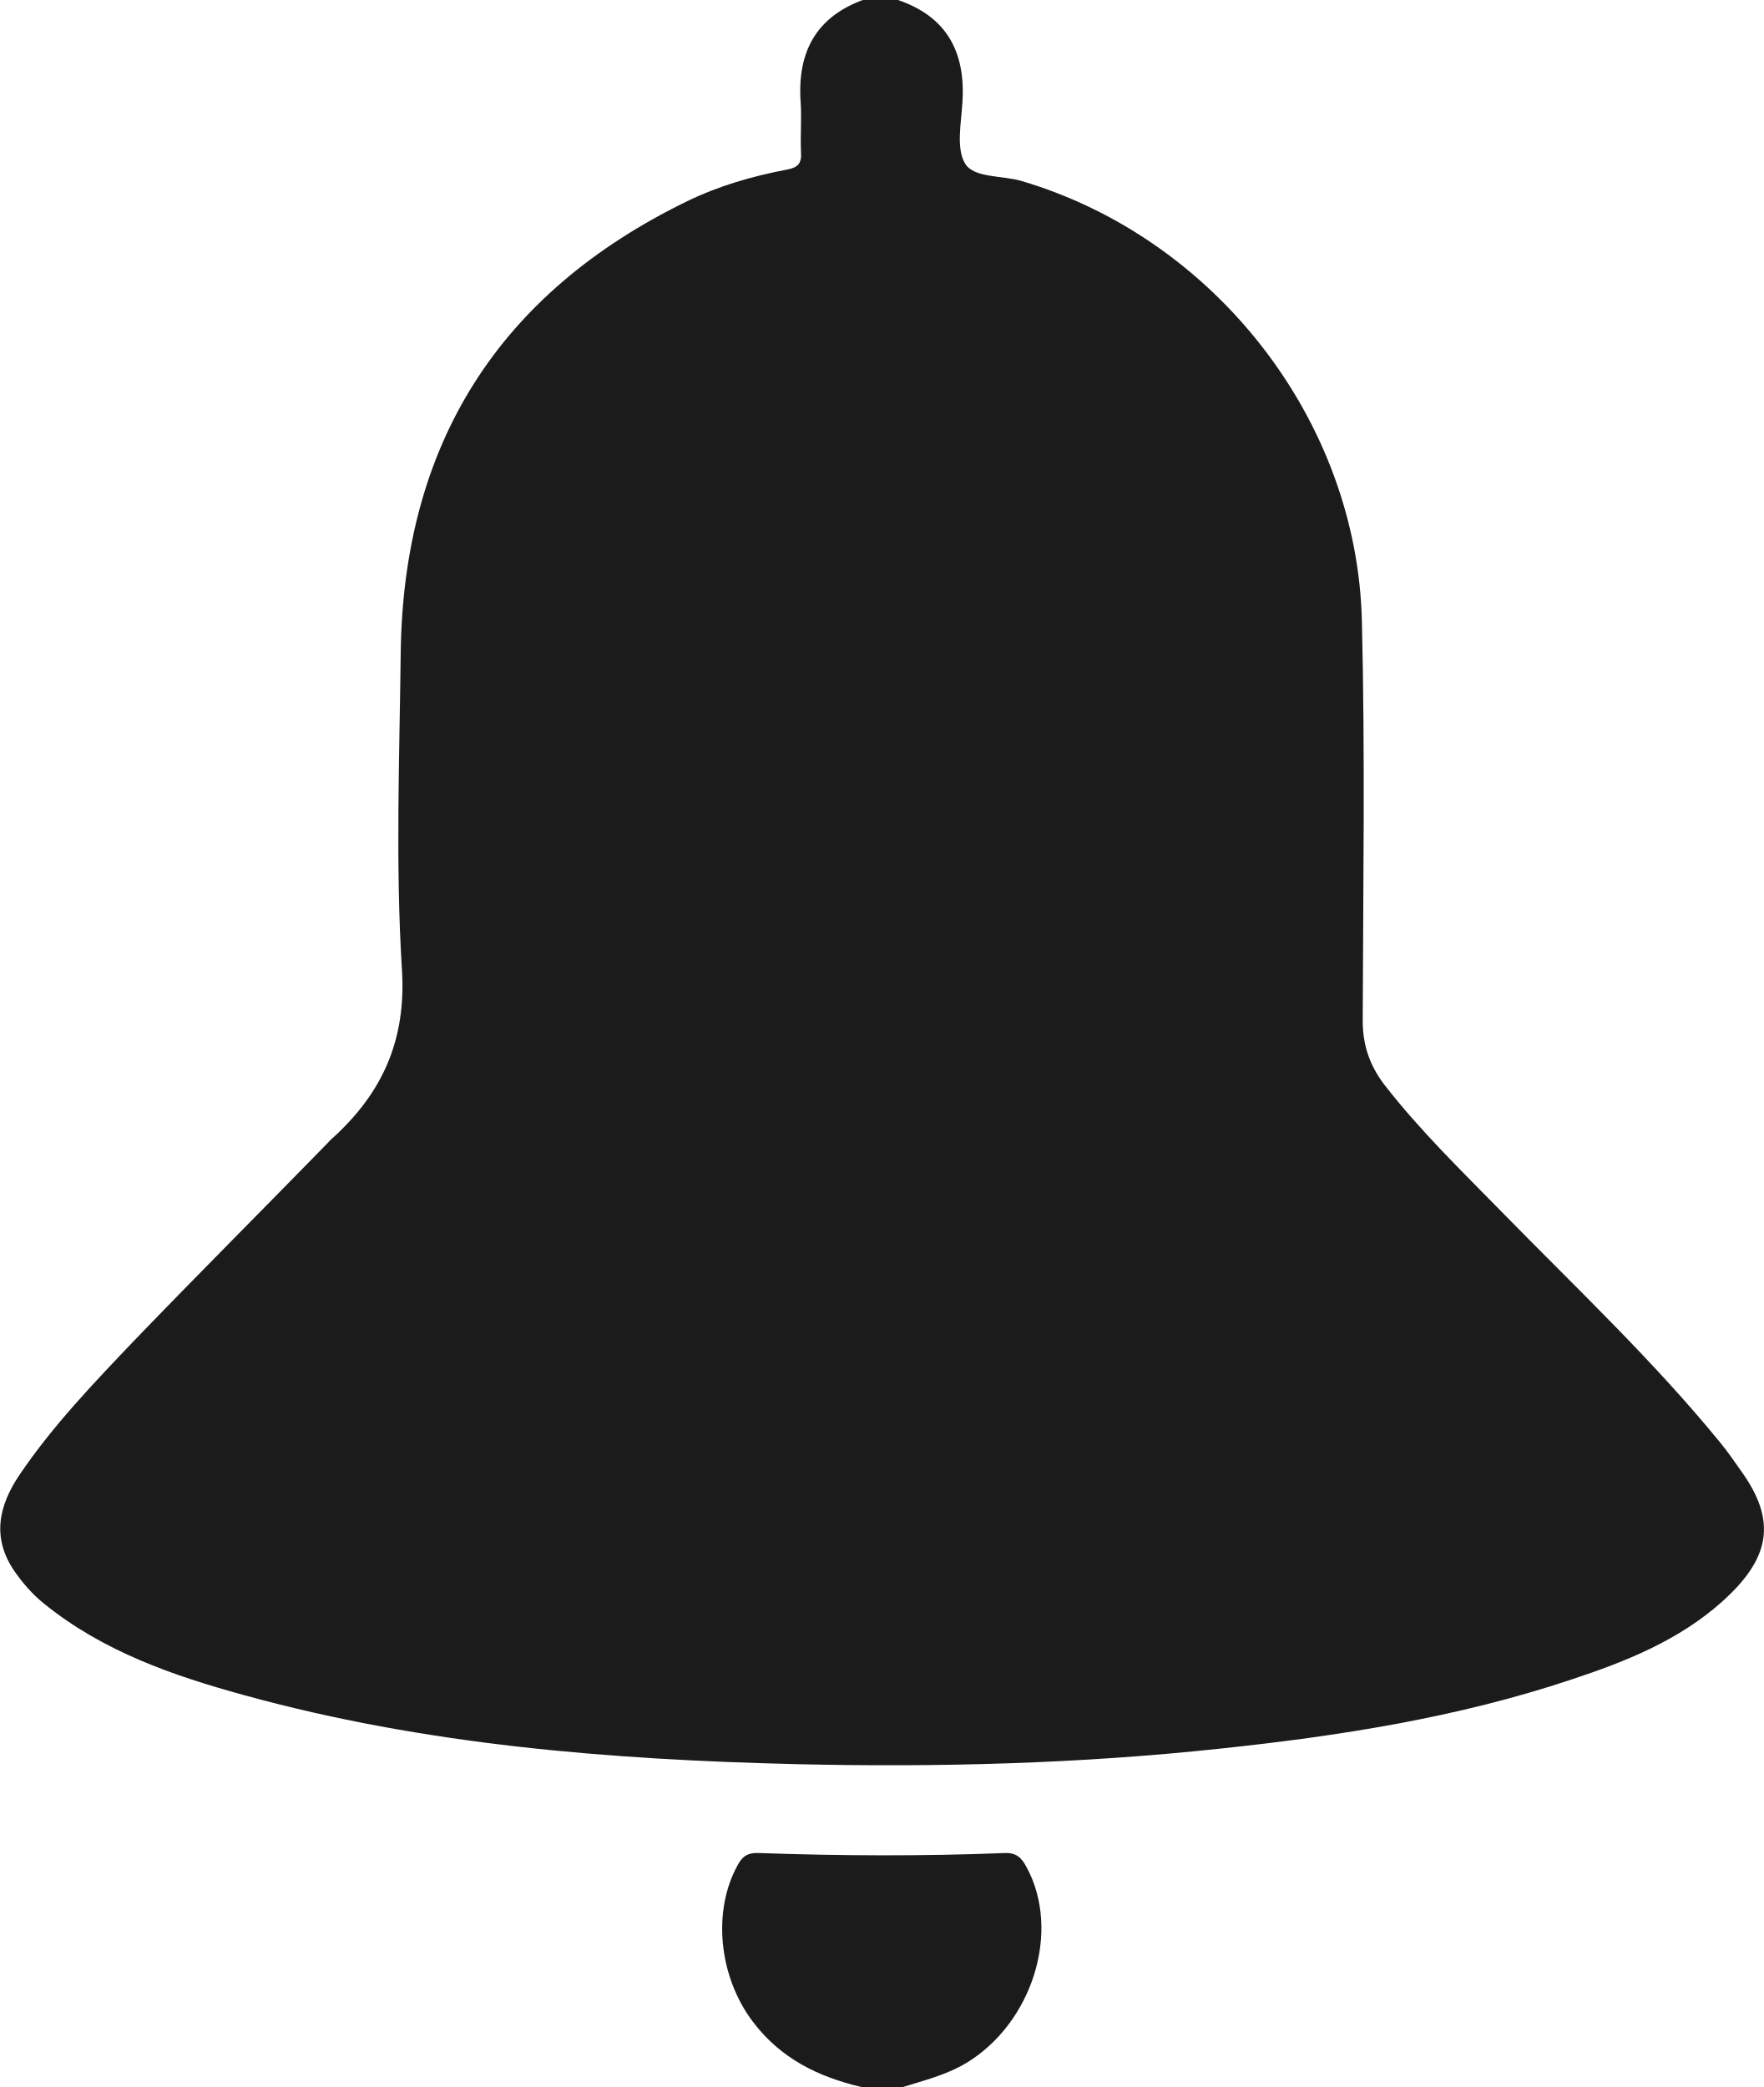
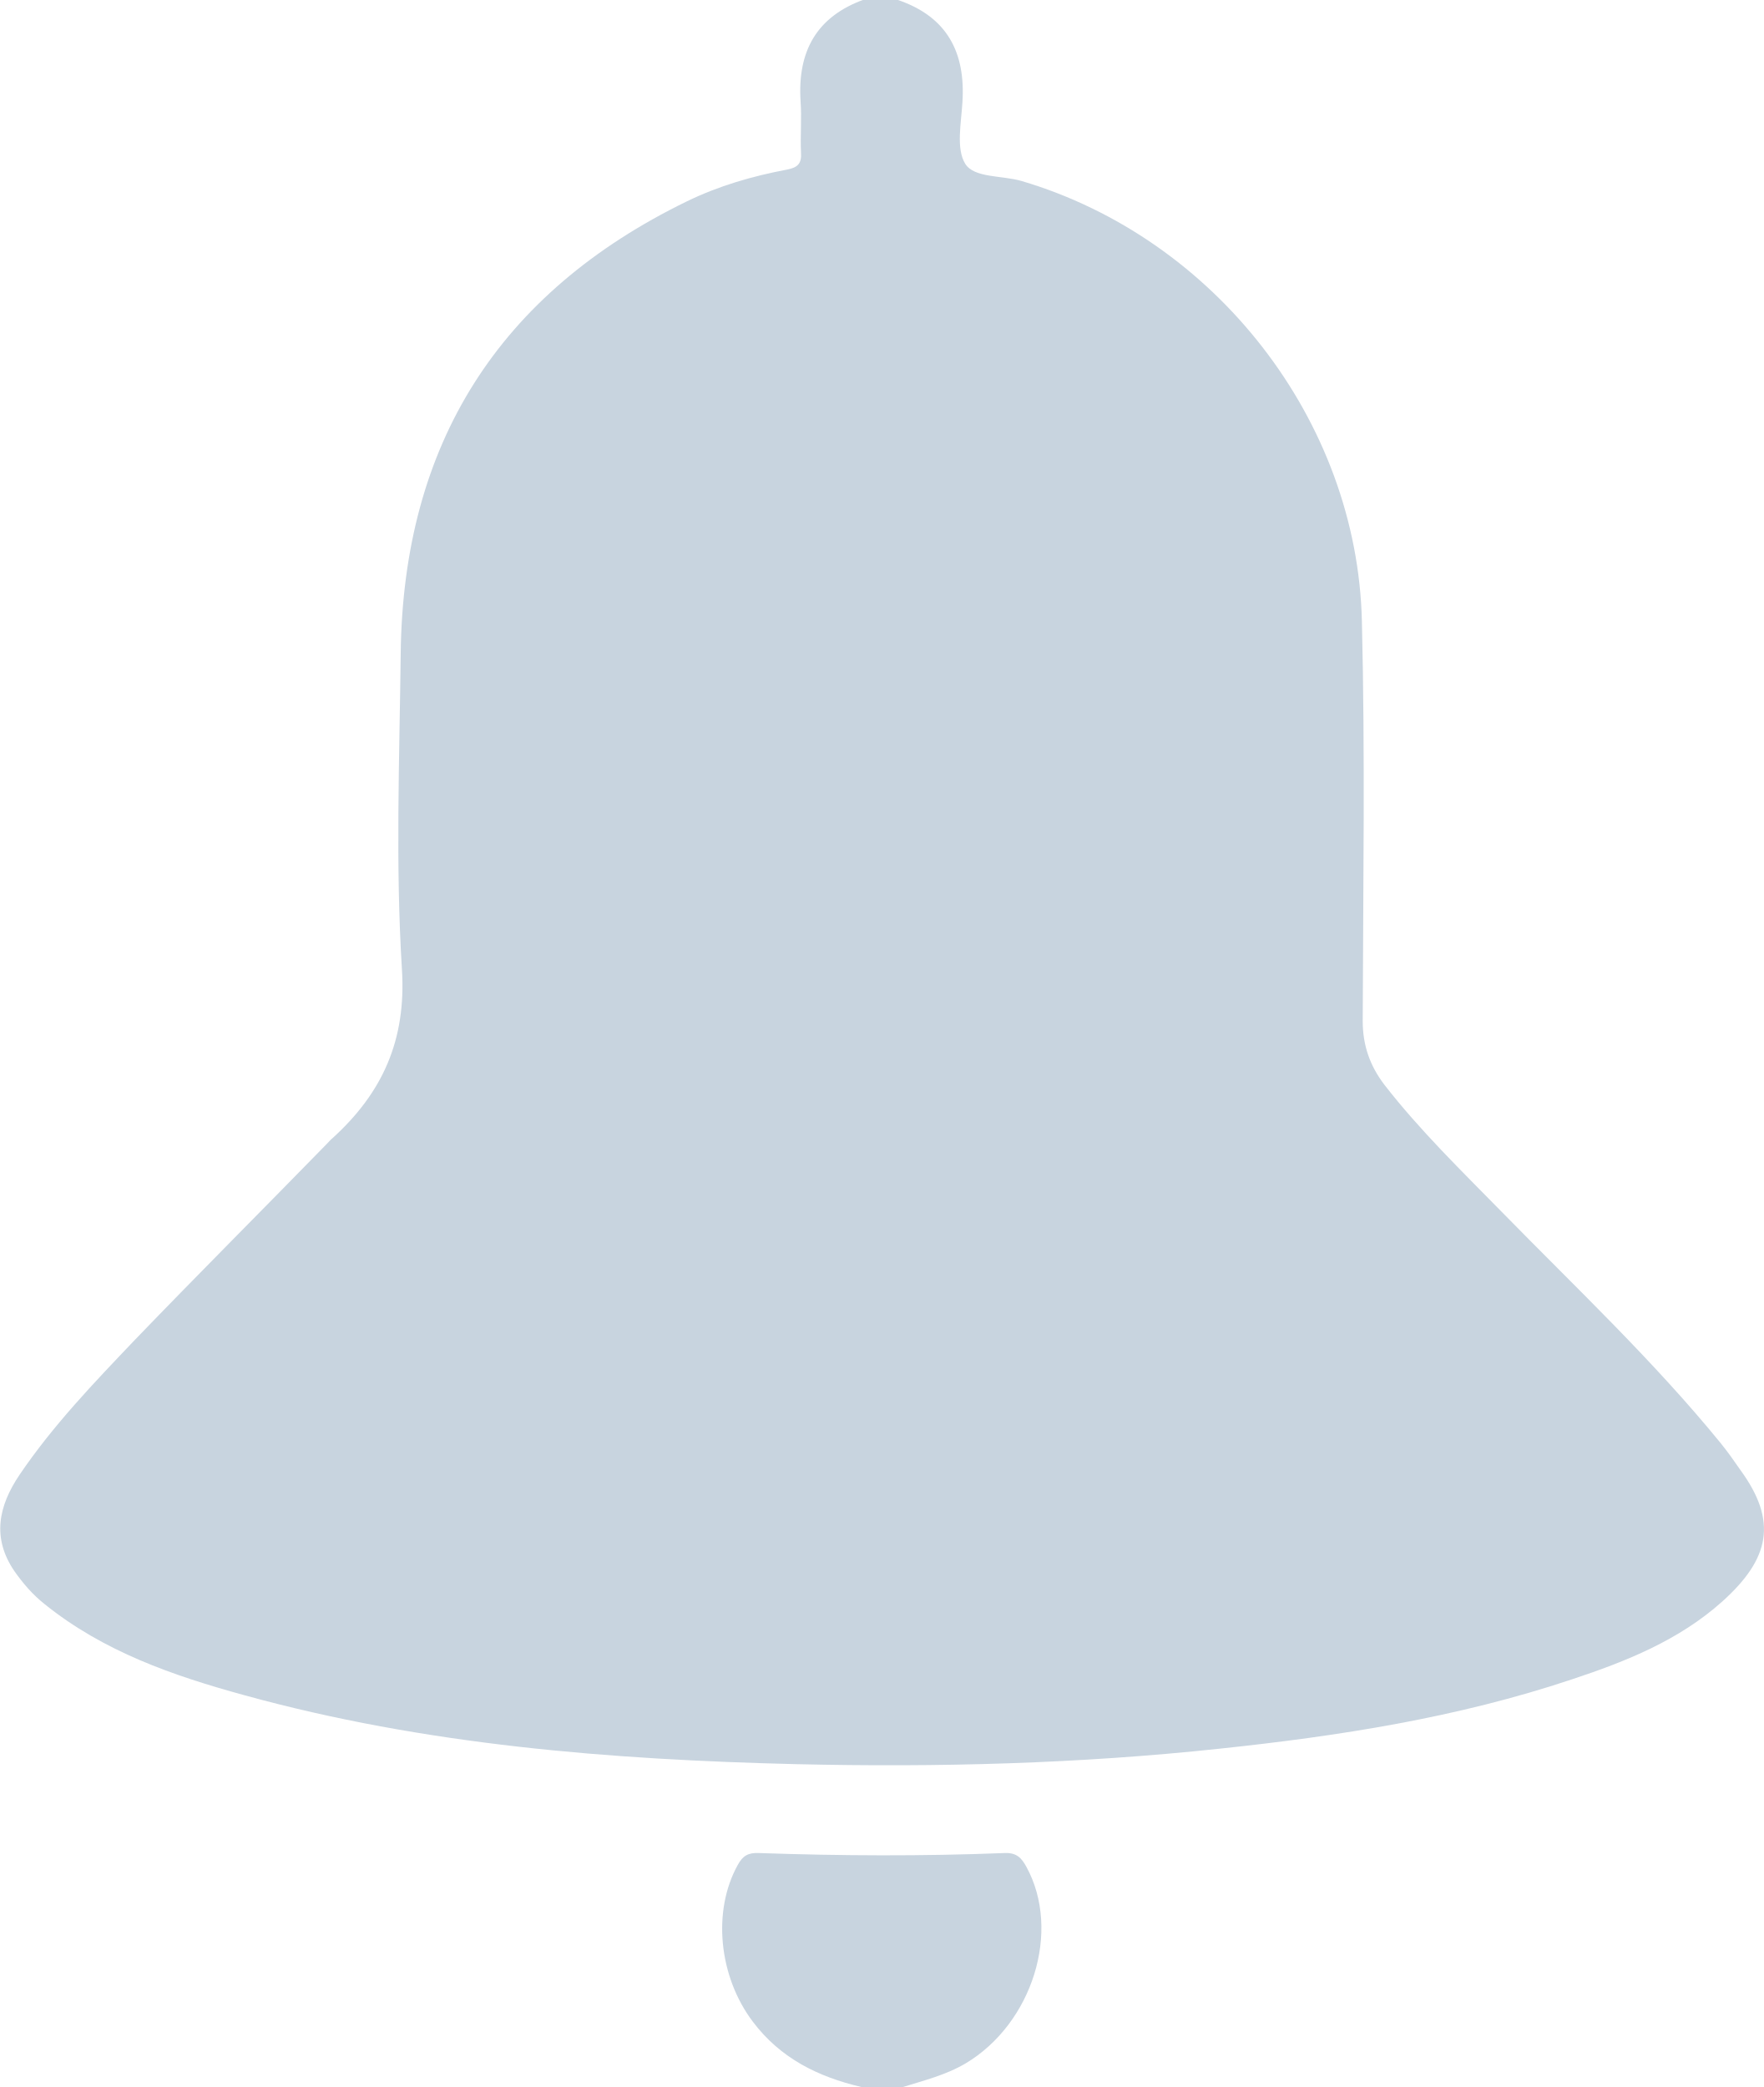
<svg xmlns="http://www.w3.org/2000/svg" version="1.1" id="Слой_1" x="0px" y="0px" viewBox="0 0 432.7 512" enable-background="new 0 0 432.7 512" xml:space="preserve">
-   <path fill="#1B1B1B" d="M220.3,0c12,4.1,16.6,12.8,15.8,25.1c-0.3,5.1-1.6,11.4,0.7,15.1c2.2,3.5,9,2.8,13.8,4.2  c47.4,14,82.4,58.7,83.5,108.1c0.8,32.6,0.3,65.3,0.2,98c0,6,1.8,11,5.3,15.6c8.7,11.2,18.9,21.1,28.8,31.2  c18.2,18.6,37.1,36.4,53.6,56.6c1.8,2.2,3.4,4.5,5,6.8c9.1,12.5,7.2,21.7-4.5,32.2c-10.6,9.5-23.6,14.7-36.9,19.1  c-28.1,9.4-57.1,13.9-86.4,17c-34.5,3.7-69.1,4.6-103.8,3.8c-45.7-1.1-91.1-4.7-135.4-16.9c-17.5-4.8-34.6-10.7-49.1-22.4  c-2.9-2.3-5.3-5.1-7.4-8.1c-5.5-8.1-3.9-15.9,1.3-23.6c8.2-12.1,18.2-22.5,28.2-33c15.6-16.2,31.5-32.1,47.2-48.2  c0.5-0.5,0.9-1,1.4-1.4c12.2-11.1,18.1-24,17-41.4c-1.6-25.7-0.6-51.6-0.3-77.5c0.6-51.3,24-88.4,70.2-110.9  c7.8-3.8,16.1-6.2,24.6-7.8c2.6-0.5,3.6-1.5,3.4-4.2c-0.2-4.2,0.2-8.3-0.1-12.5c-0.8-12.3,3.9-20.9,15.8-25.1C215,0,217.6,0,220.3,0  z" />
-   <path fill="#1B1B1B" d="M211.3,512c-10.6-2.5-19.8-7-26.6-16c-8.4-11.1-10-27.2-3.7-38.5c1.2-2.2,2.5-3,5.1-2.9  c20.1,0.7,40.3,0.8,60.4,0c2.9-0.1,4.1,1.2,5.3,3.4c8.6,15.7,1.5,38.4-14.9,48.2c-4.9,2.9-10.3,4.2-15.7,5.9  C218,512,214.6,512,211.3,512z" />
+   <g>
+     <path fill="#C8D4DF" d="M427,360.7c-1.6-2.3-3.2-4.6-5-6.8c-16.5-20.2-35.4-38-53.6-56.6c-9.9-10.1-20.1-20-28.8-31.2   c-3.5-4.6-5.3-9.6-5.3-15.6c0.1-32.7,0.6-65.4-0.2-98C333,103.1,298,58.4,250.6,44.4c-4.8-1.4-11.6-0.7-13.8-4.2   c-2.3-3.7-1-10-0.7-15.1c0.8-12.3-3.8-21-15.8-25.1c-2.7,0-5.3,0-8.1-0.2c-11.9,4.2-16.6,12.8-15.8,25.1c0.3,4.2-0.1,8.3,0.1,12.5   c0.2,2.7-0.8,3.7-3.4,4.2c-8.5,1.6-16.8,4-24.6,7.8C122.3,71.9,98.9,109,98.3,160.3c-0.3,25.9-1.3,51.8,0.3,77.5   c1.1,17.4-4.8,30.3-17,41.4c-0.5,0.4-0.9,0.9-1.4,1.4c-15.7,16.1-31.6,32-47.2,48.2c-10,10.5-20,20.9-28.2,33   c-5.2,7.7-6.8,15.5-1.3,23.6c2.1,3,4.5,5.8,7.4,8.1c14.5,11.7,31.6,17.6,49.1,22.4c44.3,12.2,89.7,15.8,135.4,16.9   c34.7,0.8,69.3-0.1,103.8-3.8c29.3-3.1,58.3-7.6,86.4-17c13.3-4.4,26.3-9.6,36.9-19.1C434.2,382.4,436.1,373.2,427,360.7z" />
+     <path fill="#C8D4DF" d="M246.5,454.6c-20.1,0.8-40.3,0.7-60.4,0c-2.6-0.1-3.9,0.7-5.1,2.9c-6.3,11.3-4.7,27.4,3.7,38.5   c6.8,9,16,13.5,26.6,16c3.3,0,6.7,0,9.9,0.1c5.4-1.7,10.8-3,15.7-5.9c16.4-9.8,23.5-32.5,14.9-48.2   C250.6,455.8,249.4,454.5,246.5,454.6z" />
+   </g>
</svg>
